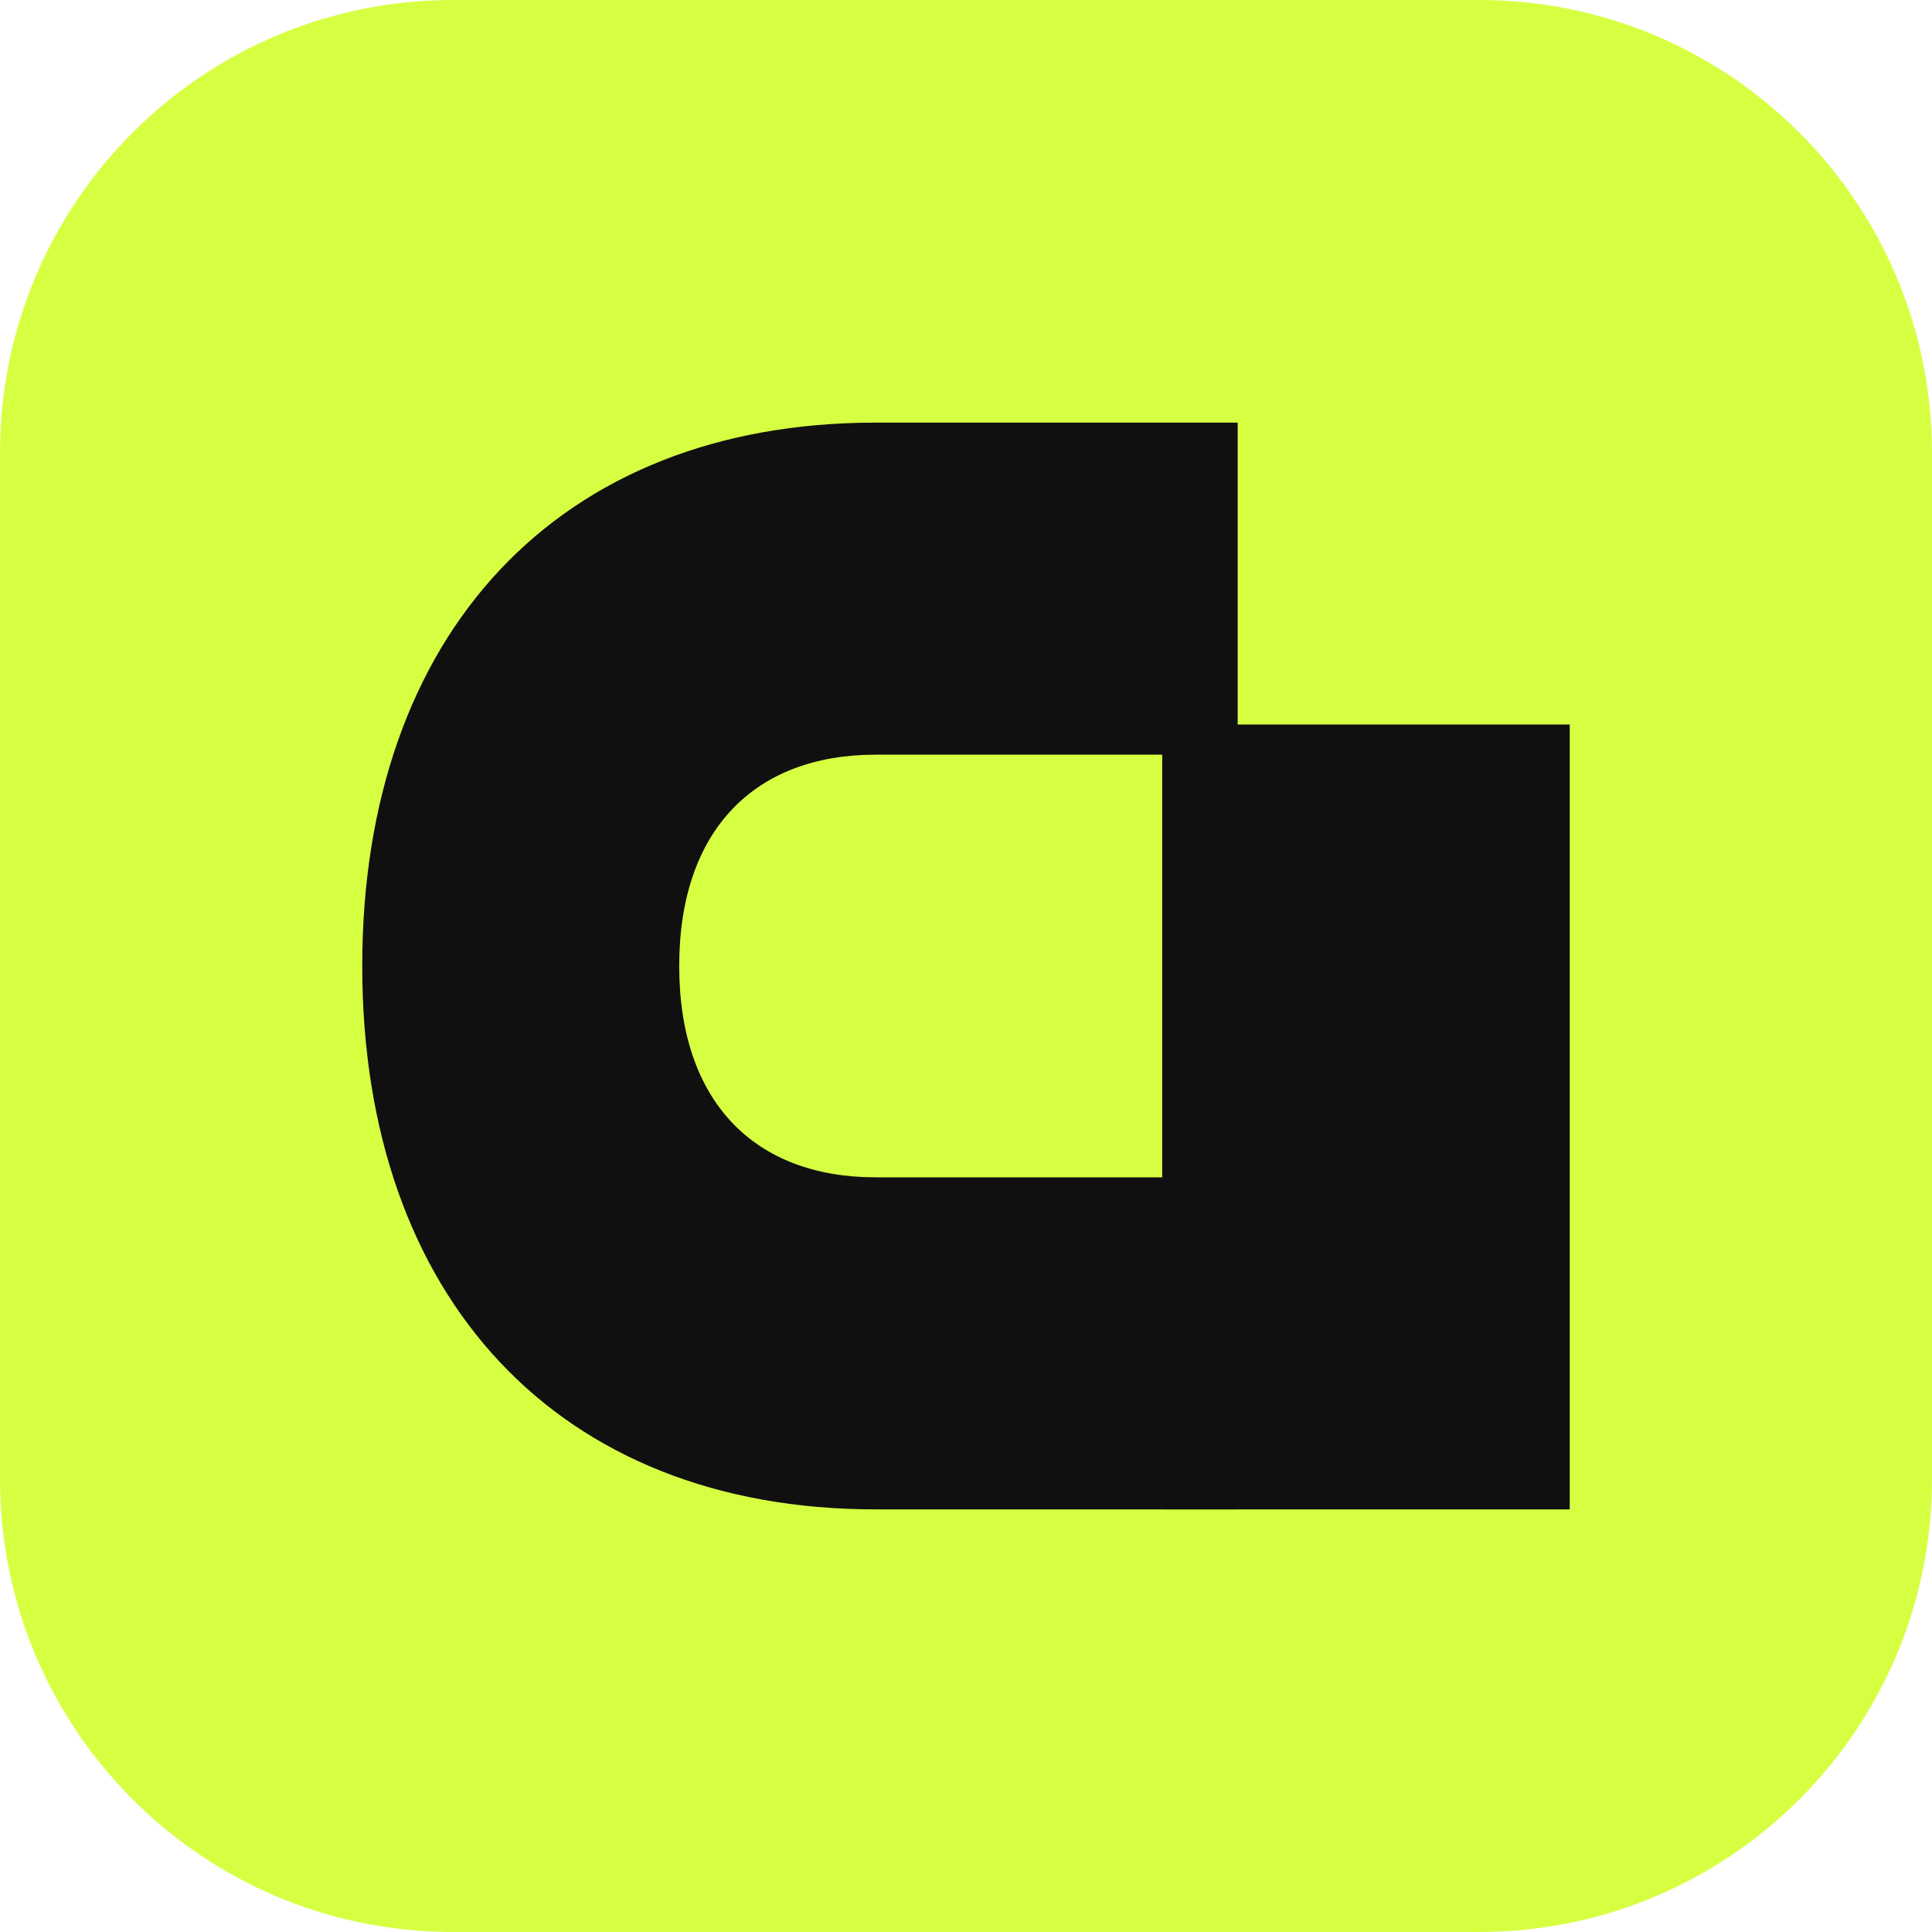
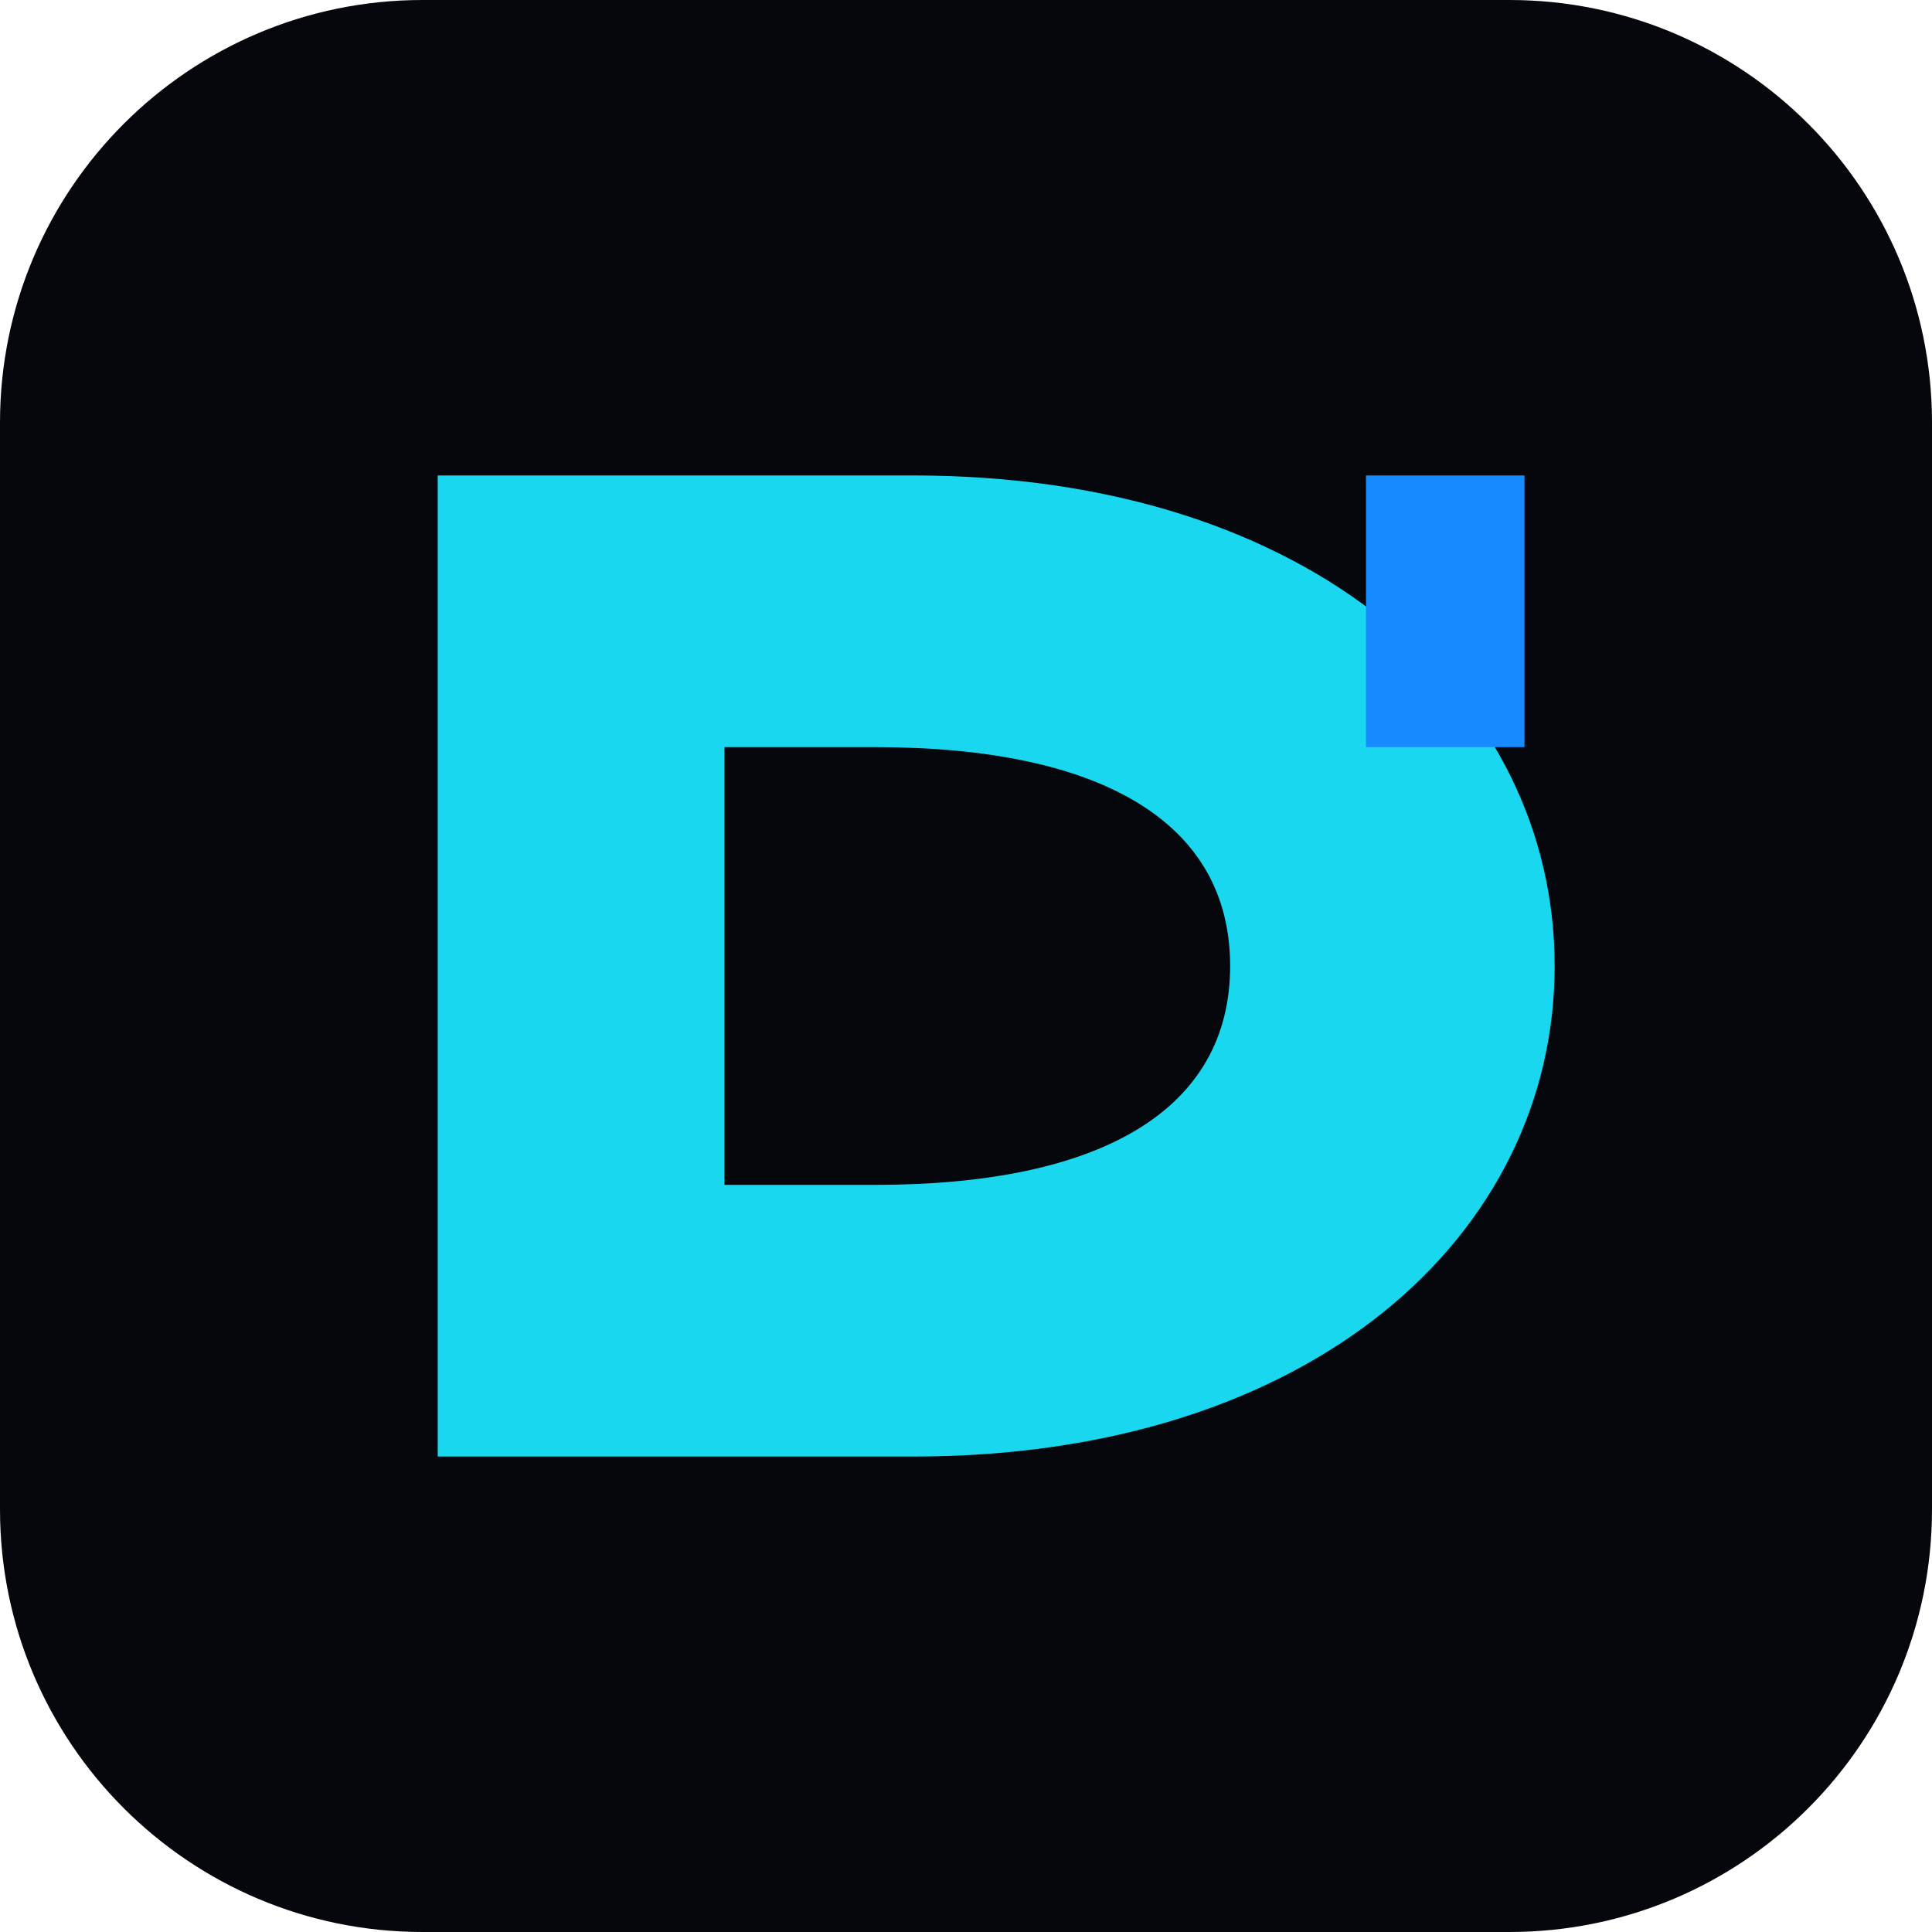
- <svg xmlns="http://www.w3.org/2000/svg" viewBox="0 0 128 128">
-   <rect width="128" height="128" rx="30" fill="#d7ff42" />
-   <path d="M82 28H58C37 28 24 42 24 64s13 36 34 36h24V78H58c-8 0-13-5-13-14s5-14 13-14h24z" fill="#101010" />
-   <path d="M77 48h27v52H77z" fill="#101010" />
+ <svg xmlns="http://www.w3.org/2000/svg" viewBox="0 0 512 512">
+   <rect width="512" height="512" rx="112" fill="#05070c" />
+   <path d="M116 126h126c106 0 170 59 170 130s-64 130-170 130H116V126zm116 72h-40v116h40c60 0 94-20 94-58s-34-58-94-58z" fill="#18d7ef" />
+   <path d="M362 126h42v72h-42z" fill="#168bff" />
</svg>
